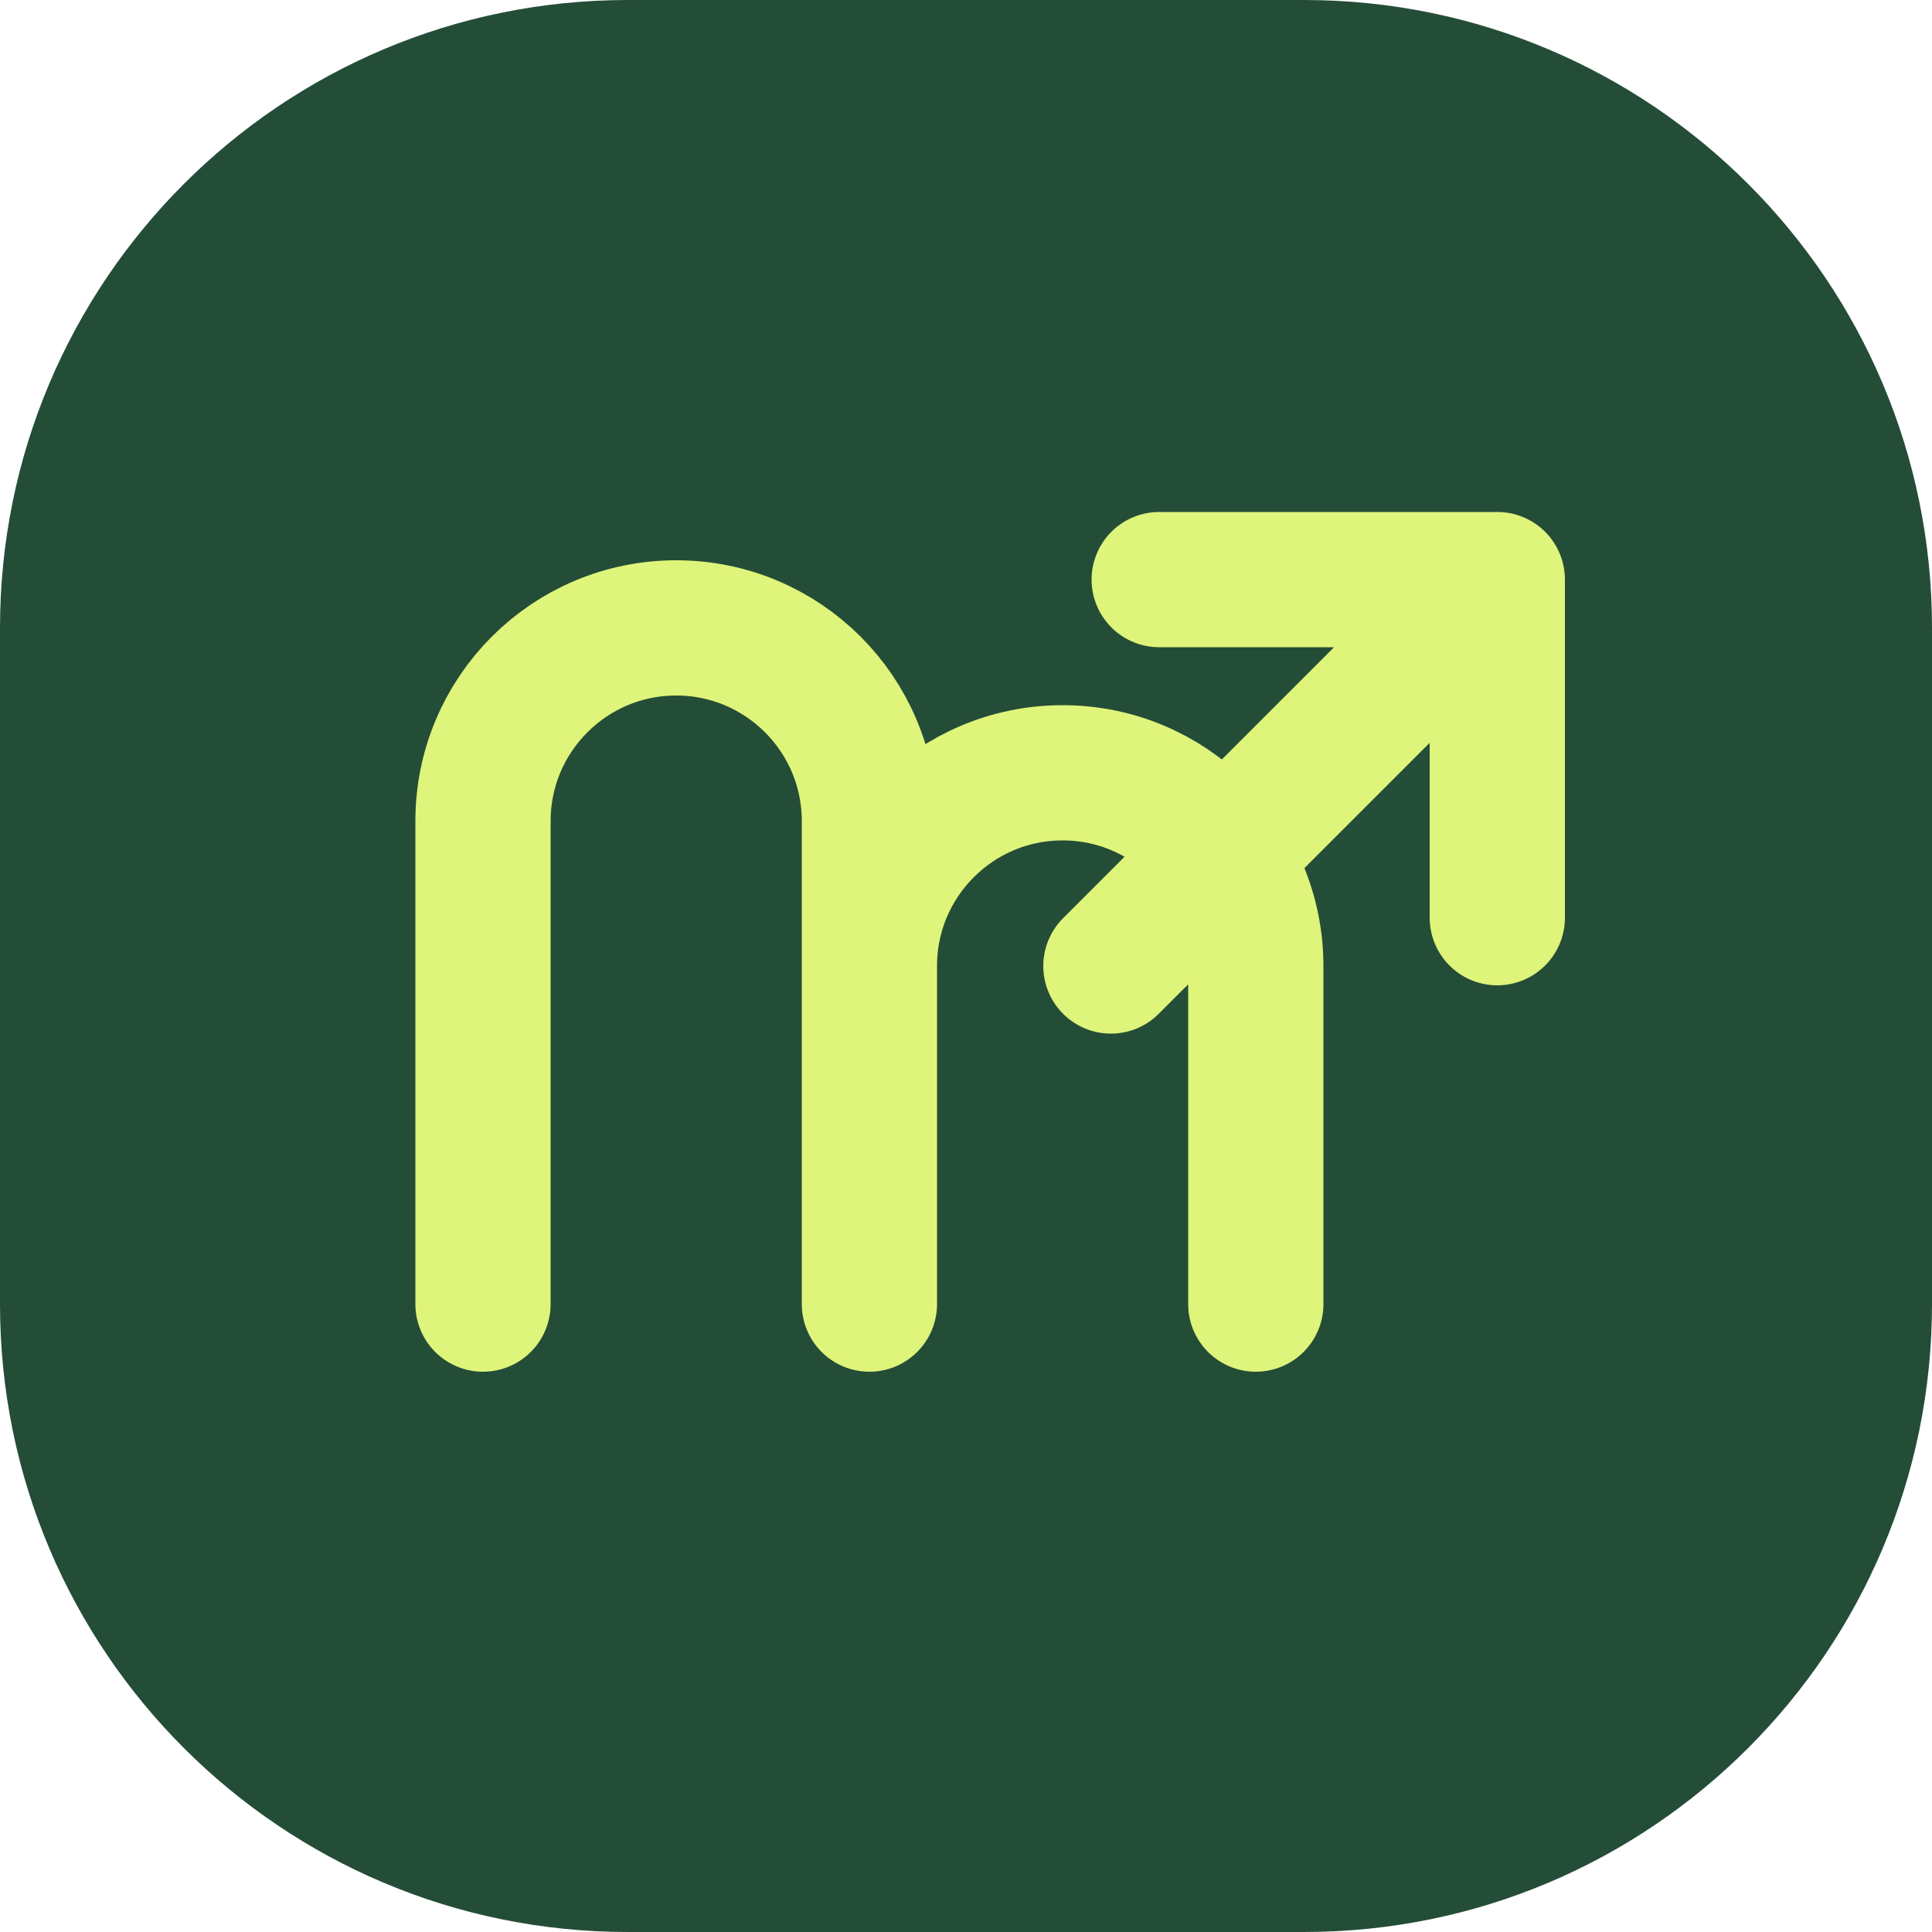
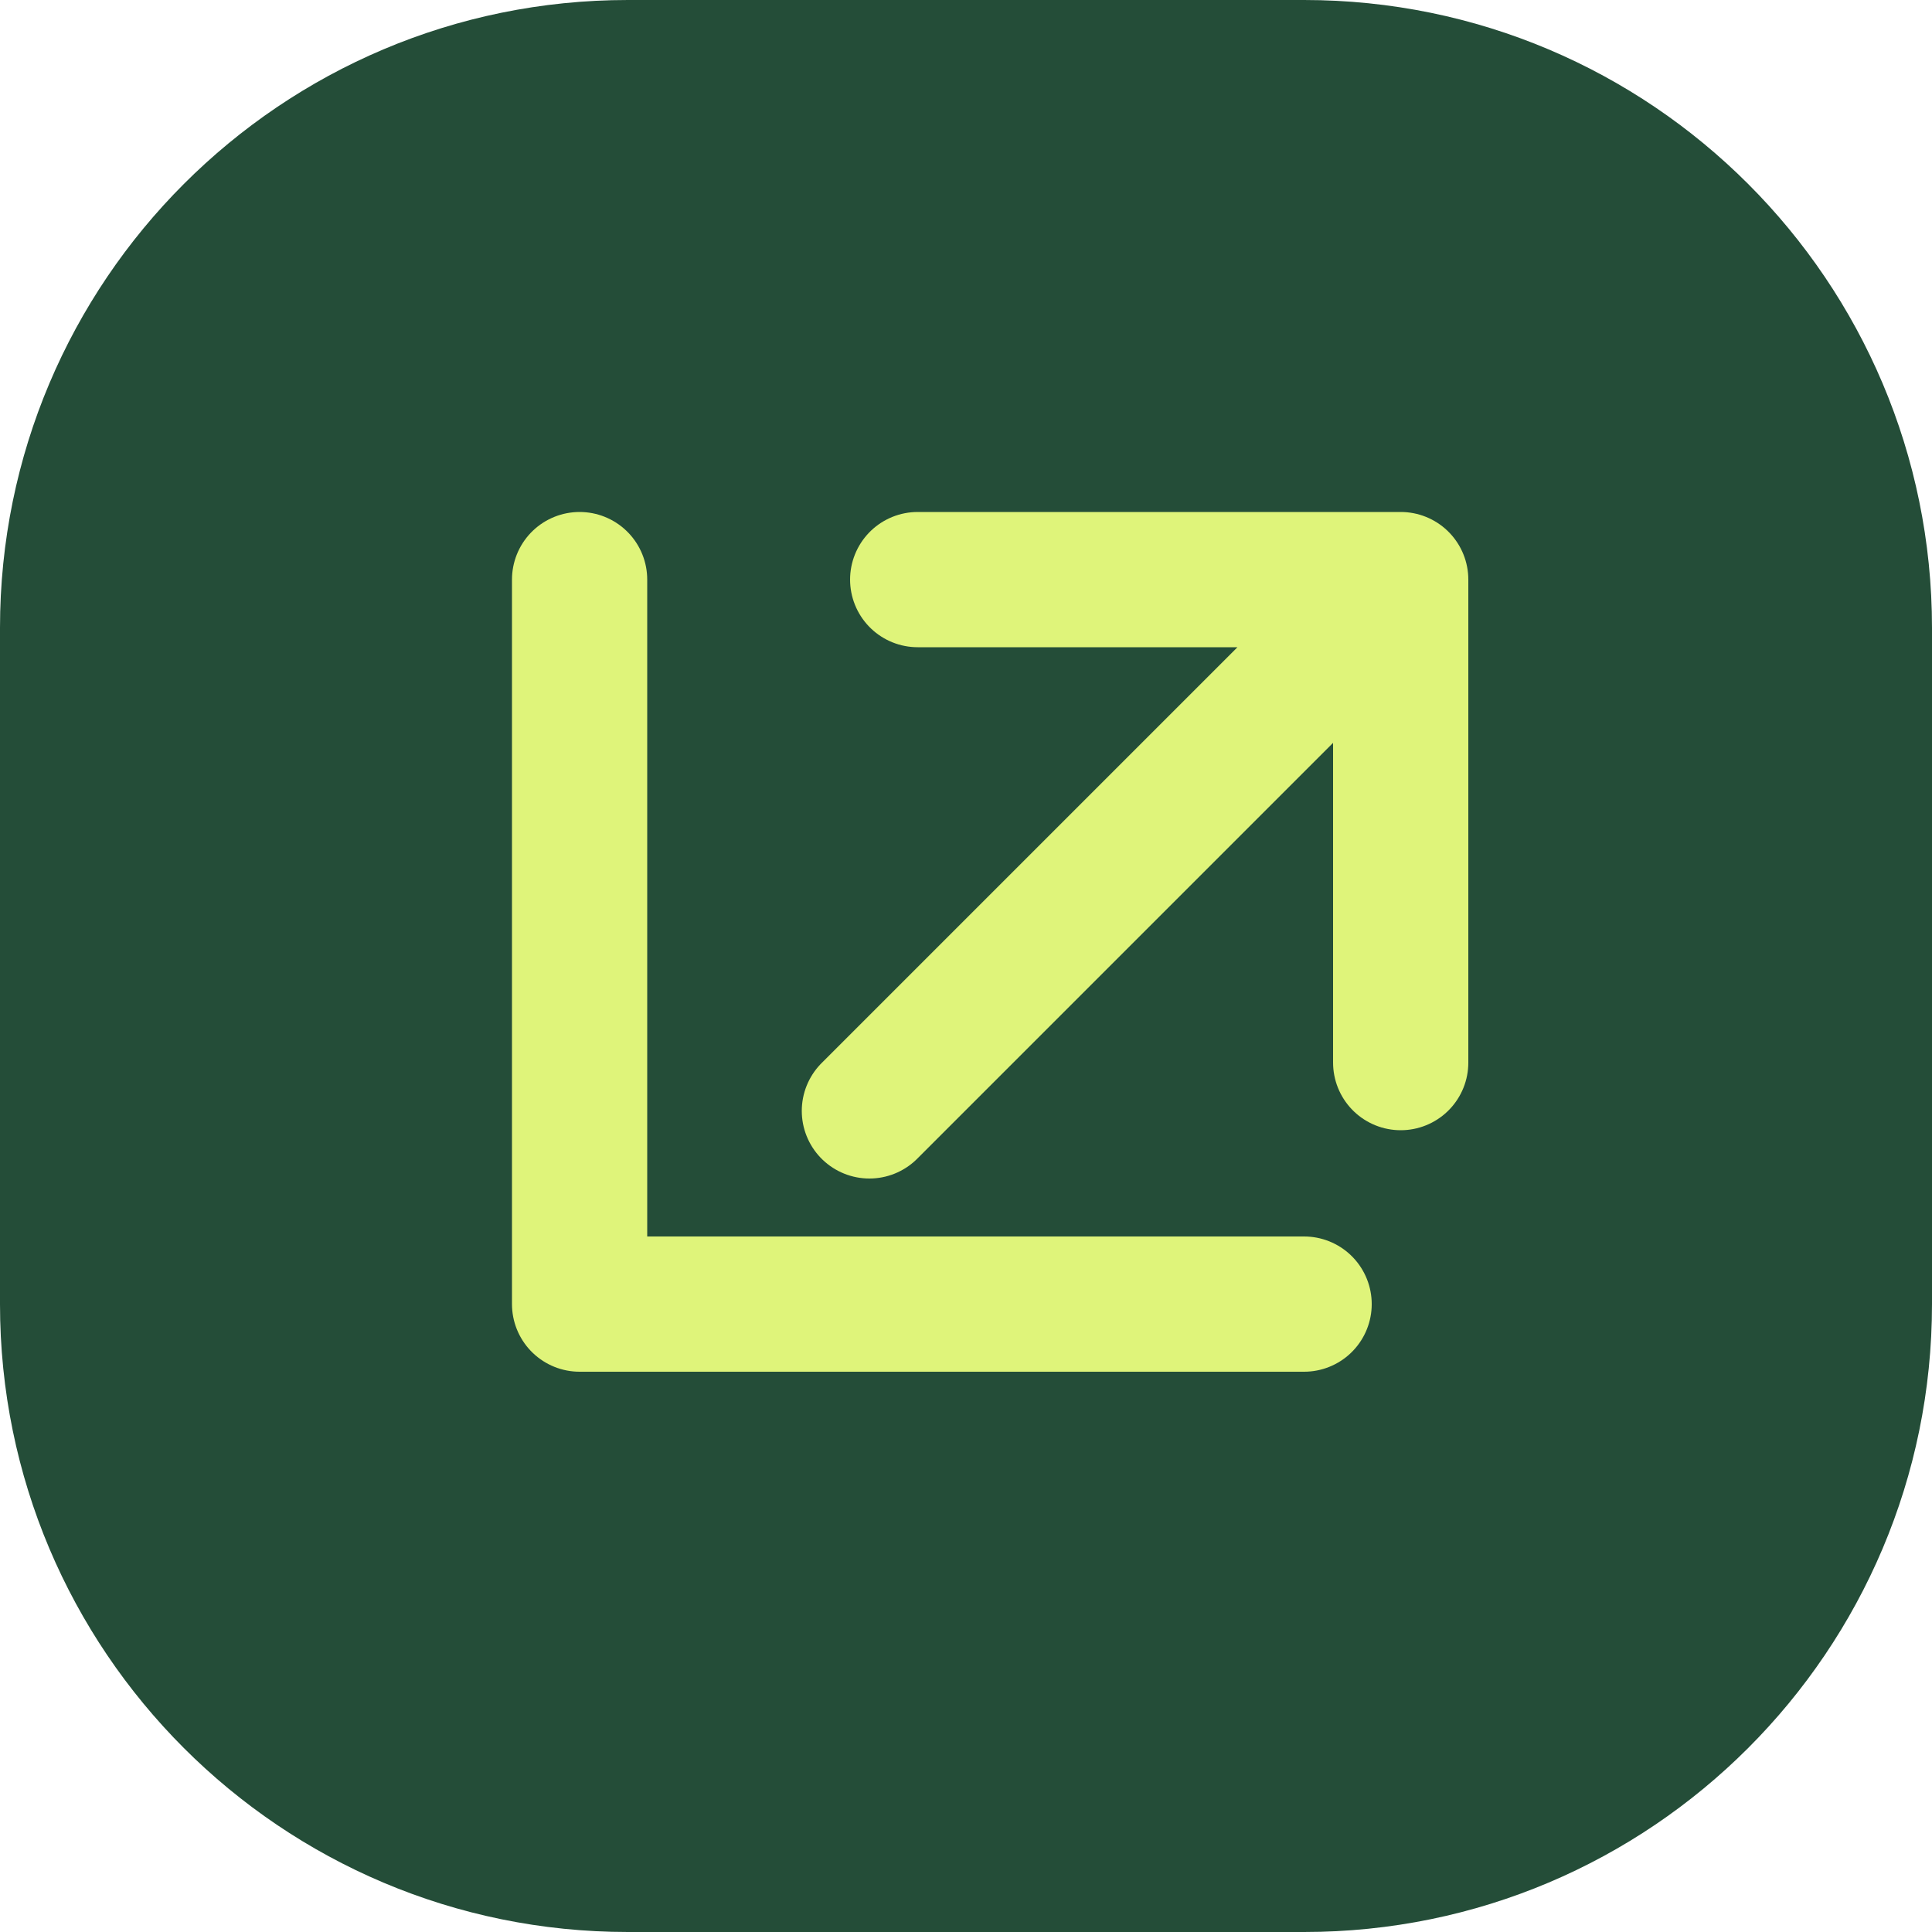
<svg xmlns="http://www.w3.org/2000/svg" viewBox="0 0 40 40">
  <rect width="40" height="40" rx="13" fill="#244d38" />
-   <path d="M10 27V17a4 4 0 0 1 8 0v10-7a4 4 0 0 1 8 0v7m-2-15h7v7m0-7-8 8" fill="none" stroke="#dff47a" stroke-width="2.8" stroke-linecap="round" stroke-linejoin="round" />
+   <path d="M12 12v15h15m-8-15h10v10m0-10L18 23" fill="none" stroke="#dff47a" stroke-width="2.8" stroke-linecap="round" stroke-linejoin="round" />
</svg>
